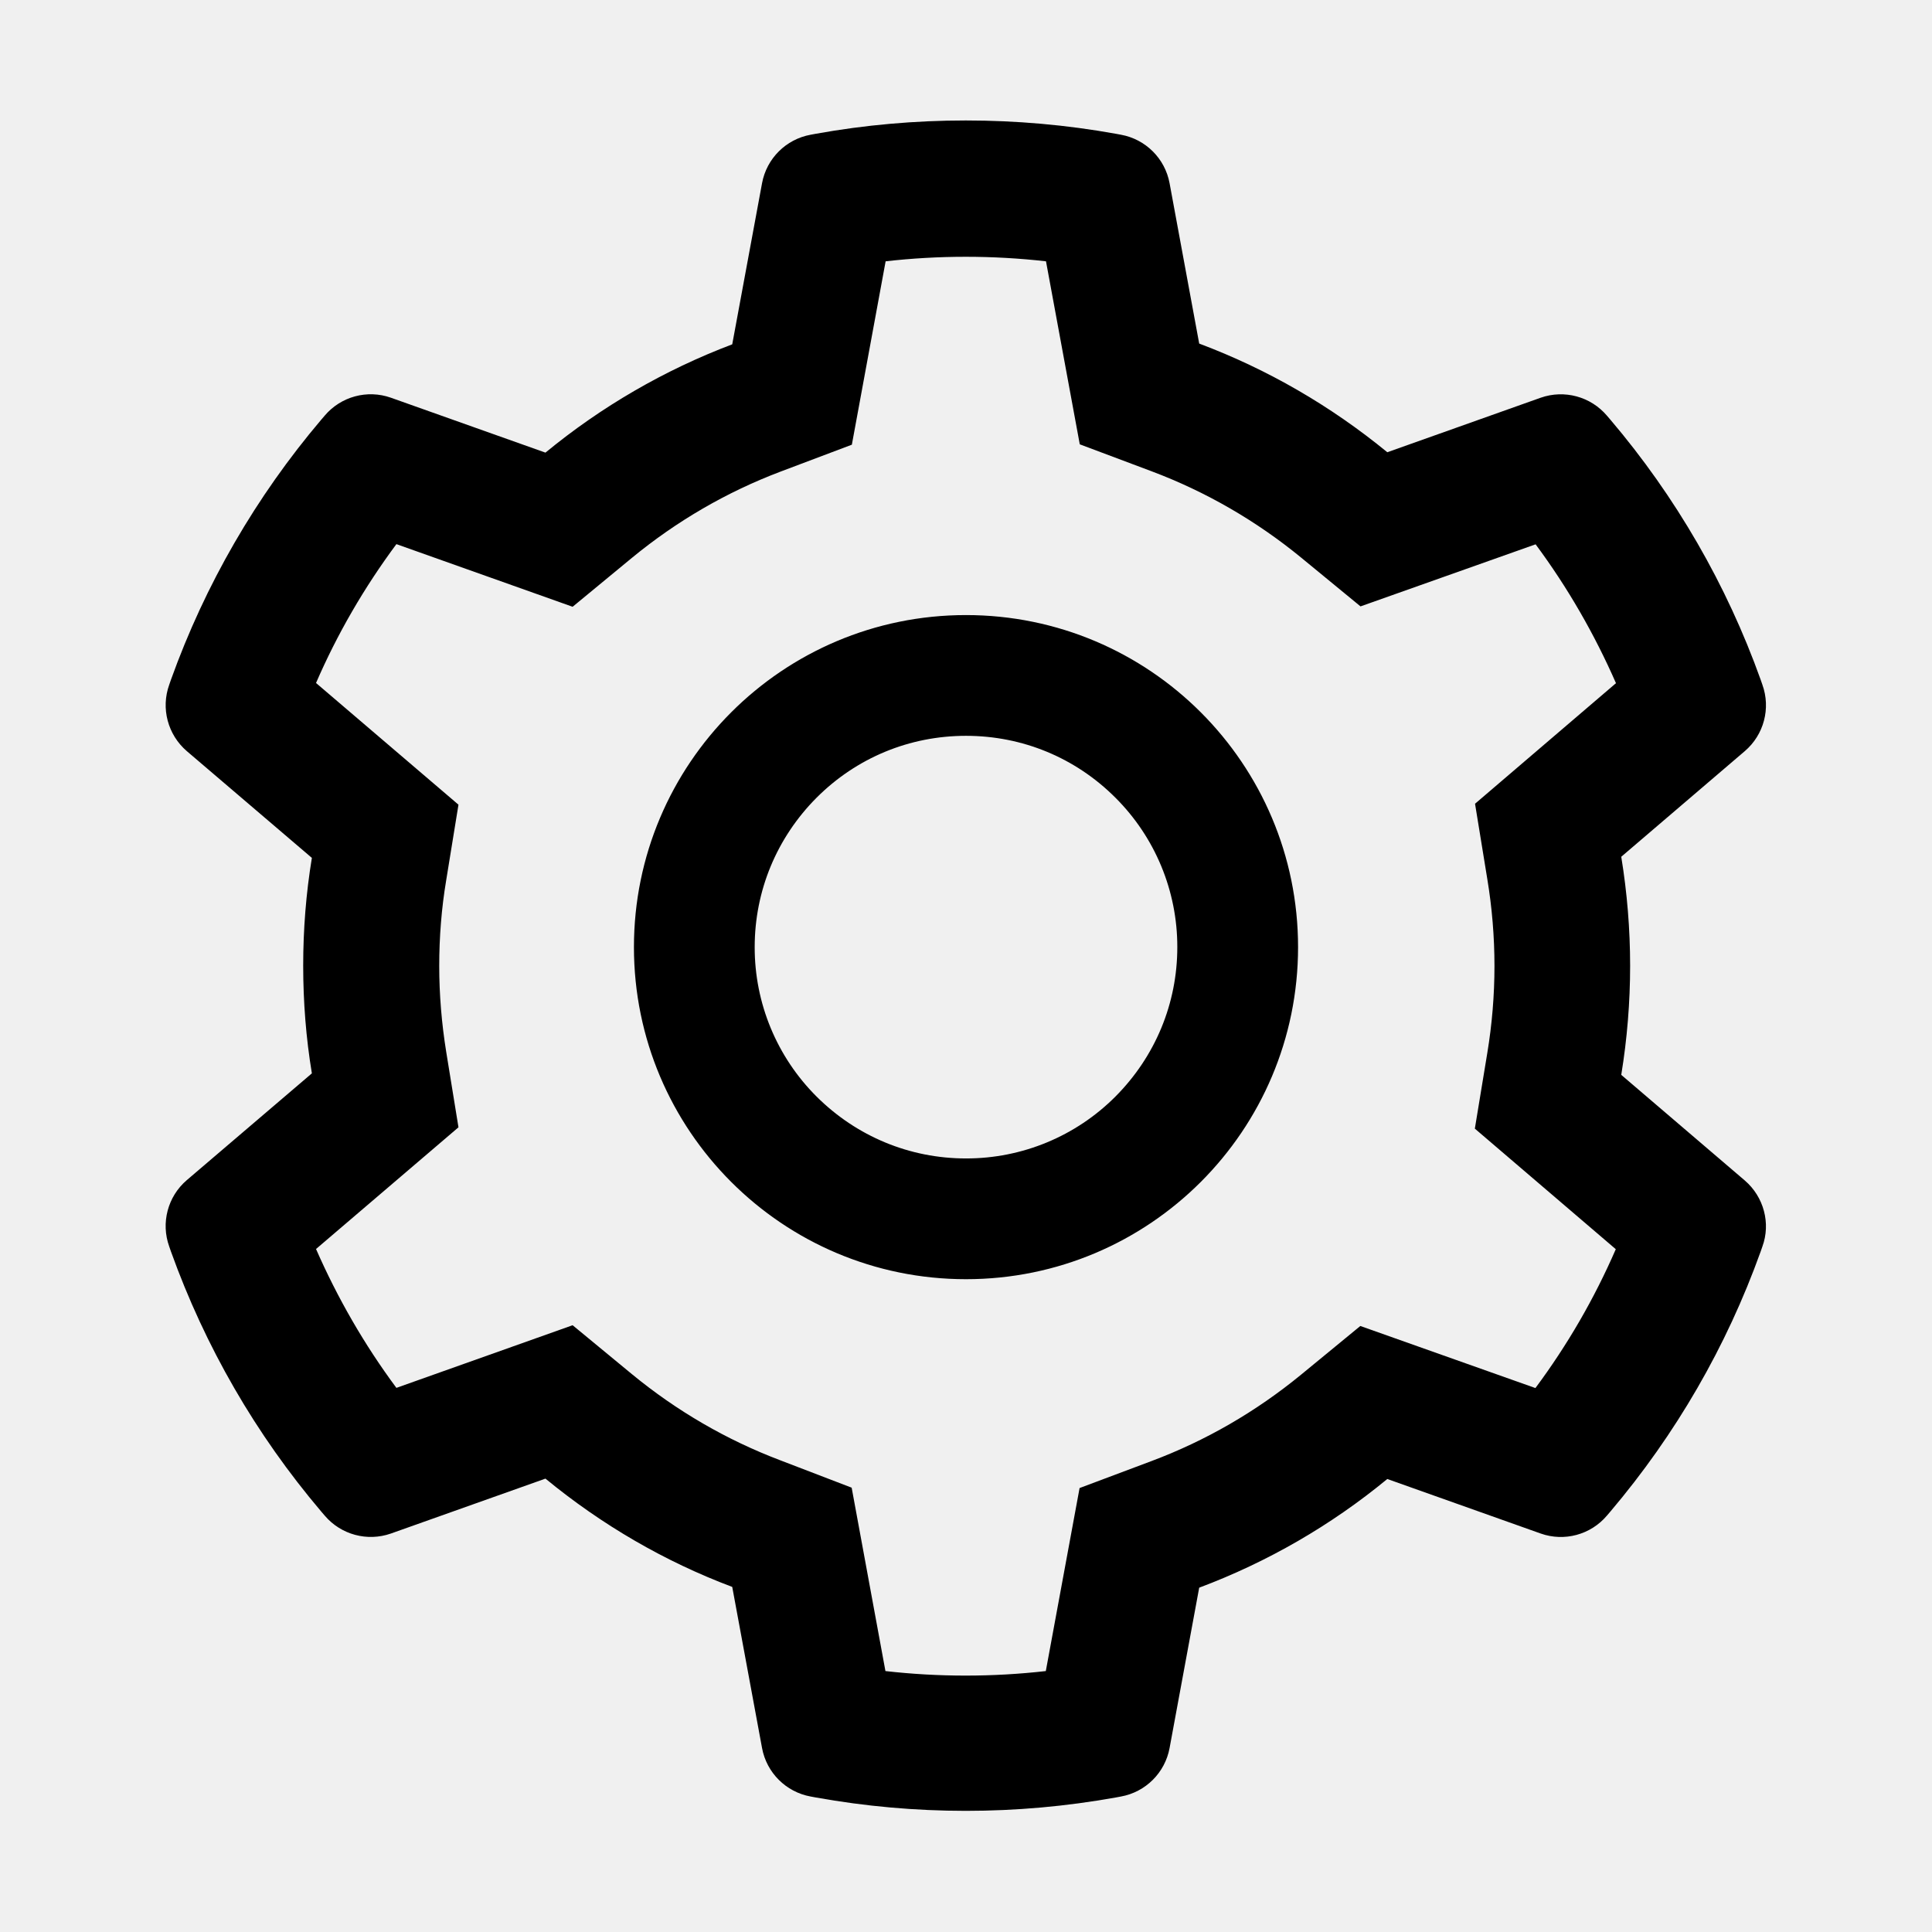
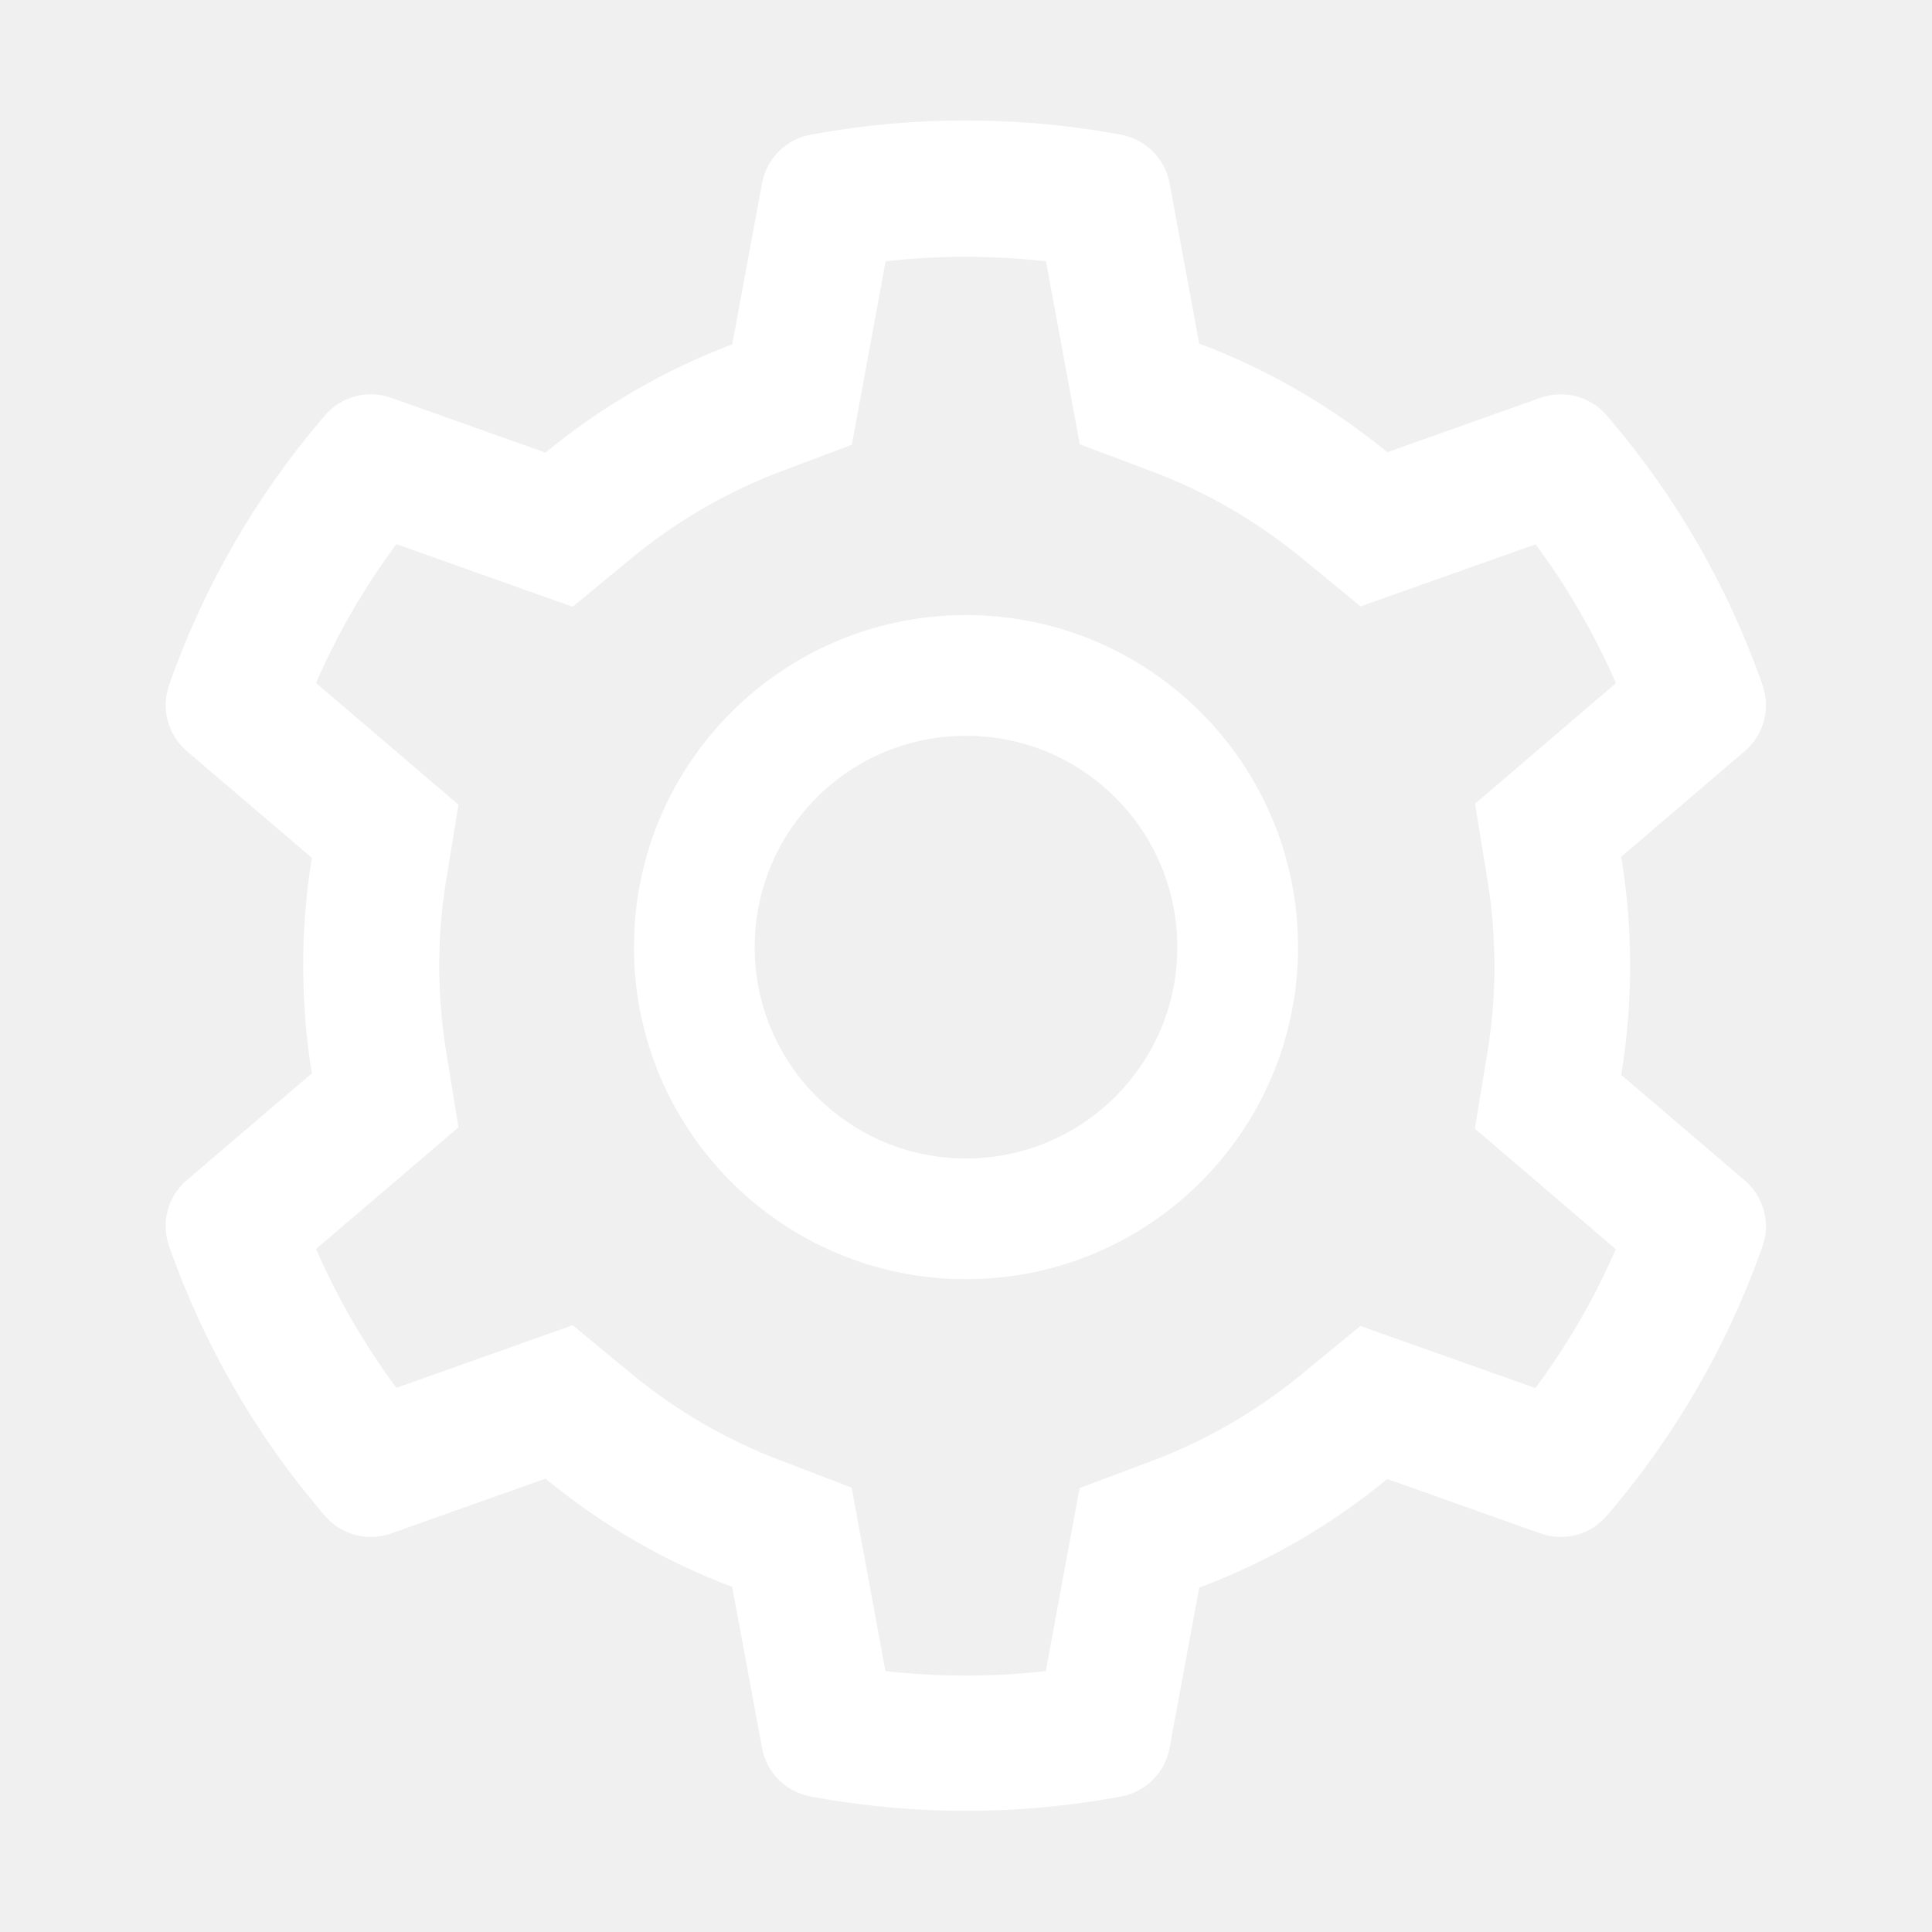
- <svg xmlns="http://www.w3.org/2000/svg" stroke="currentColor" fill="currentColor" stroke-width="0" viewBox="0 0 1024 1024" height="1em" width="1em">
+ <svg xmlns="http://www.w3.org/2000/svg" stroke="currentColor" fill="#fff" stroke-width="0" viewBox="0 0 1024 1024" height="1em" width="1em">
  <path d="M924.8 625.7l-65.5-56c3.1-19 4.7-38.4 4.7-57.8s-1.6-38.8-4.7-57.8l65.5-56a32.03 32.03 0 0 0 9.3-35.2l-.9-2.6a443.74 443.74 0 0 0-79.7-137.9l-1.8-2.1a32.12 32.12 0 0 0-35.1-9.5l-81.3 28.9c-30-24.6-63.5-44-99.7-57.6l-15.7-85a32.05 32.05 0 0 0-25.8-25.7l-2.7-.5c-52.1-9.4-106.9-9.4-159 0l-2.7.5a32.05 32.05 0 0 0-25.8 25.7l-15.8 85.4a351.86 351.86 0 0 0-99 57.4l-81.9-29.1a32 32 0 0 0-35.1 9.5l-1.8 2.1a446.02 446.02 0 0 0-79.7 137.9l-.9 2.6c-4.5 12.5-.8 26.5 9.3 35.2l66.3 56.6c-3.1 18.8-4.6 38-4.6 57.1 0 19.2 1.5 38.4 4.6 57.1L99 625.5a32.03 32.03 0 0 0-9.3 35.2l.9 2.6c18.1 50.4 44.9 96.9 79.7 137.9l1.8 2.1a32.12 32.12 0 0 0 35.1 9.5l81.9-29.1c29.8 24.5 63.1 43.9 99 57.4l15.8 85.4a32.05 32.05 0 0 0 25.8 25.7l2.7.5a449.4 449.4 0 0 0 159 0l2.7-.5a32.05 32.05 0 0 0 25.8-25.7l15.7-85a350 350 0 0 0 99.7-57.6l81.3 28.9a32 32 0 0 0 35.1-9.5l1.8-2.1c34.8-41.1 61.6-87.5 79.7-137.9l.9-2.6c4.5-12.3.8-26.3-9.3-35zM788.3 465.9c2.5 15.1 3.8 30.6 3.8 46.1s-1.3 31-3.8 46.1l-6.6 40.1 74.7 63.9a370.03 370.03 0 0 1-42.6 73.6L721 702.8l-31.4 25.8c-23.9 19.6-50.5 35-79.3 45.8l-38.1 14.3-17.9 97a377.5 377.5 0 0 1-85 0l-17.9-97.2-37.8-14.5c-28.5-10.8-55-26.2-78.7-45.7l-31.4-25.9-93.4 33.2c-17-22.9-31.2-47.6-42.6-73.6l75.5-64.5-6.5-40c-2.4-14.9-3.7-30.3-3.7-45.5 0-15.3 1.2-30.6 3.7-45.5l6.5-40-75.5-64.5c11.3-26.1 25.6-50.7 42.6-73.6l93.4 33.2 31.4-25.9c23.7-19.5 50.2-34.9 78.7-45.7l37.9-14.3 17.9-97.2c28.1-3.2 56.8-3.2 85 0l17.9 97 38.1 14.3c28.7 10.8 55.4 26.2 79.3 45.8l31.4 25.8 92.8-32.9c17 22.9 31.2 47.6 42.6 73.6L781.8 426l6.5 39.9zM512 326c-97.2 0-176 78.8-176 176s78.8 176 176 176 176-78.8 176-176-78.8-176-176-176zm79.2 255.2A111.6 111.6 0 0 1 512 614c-29.9 0-58-11.7-79.2-32.8A111.6 111.6 0 0 1 400 502c0-29.9 11.7-58 32.8-79.2C454 401.6 482.1 390 512 390c29.9 0 58 11.6 79.2 32.8A111.6 111.6 0 0 1 624 502c0 29.9-11.7 58-32.8 79.2z" />
</svg>
